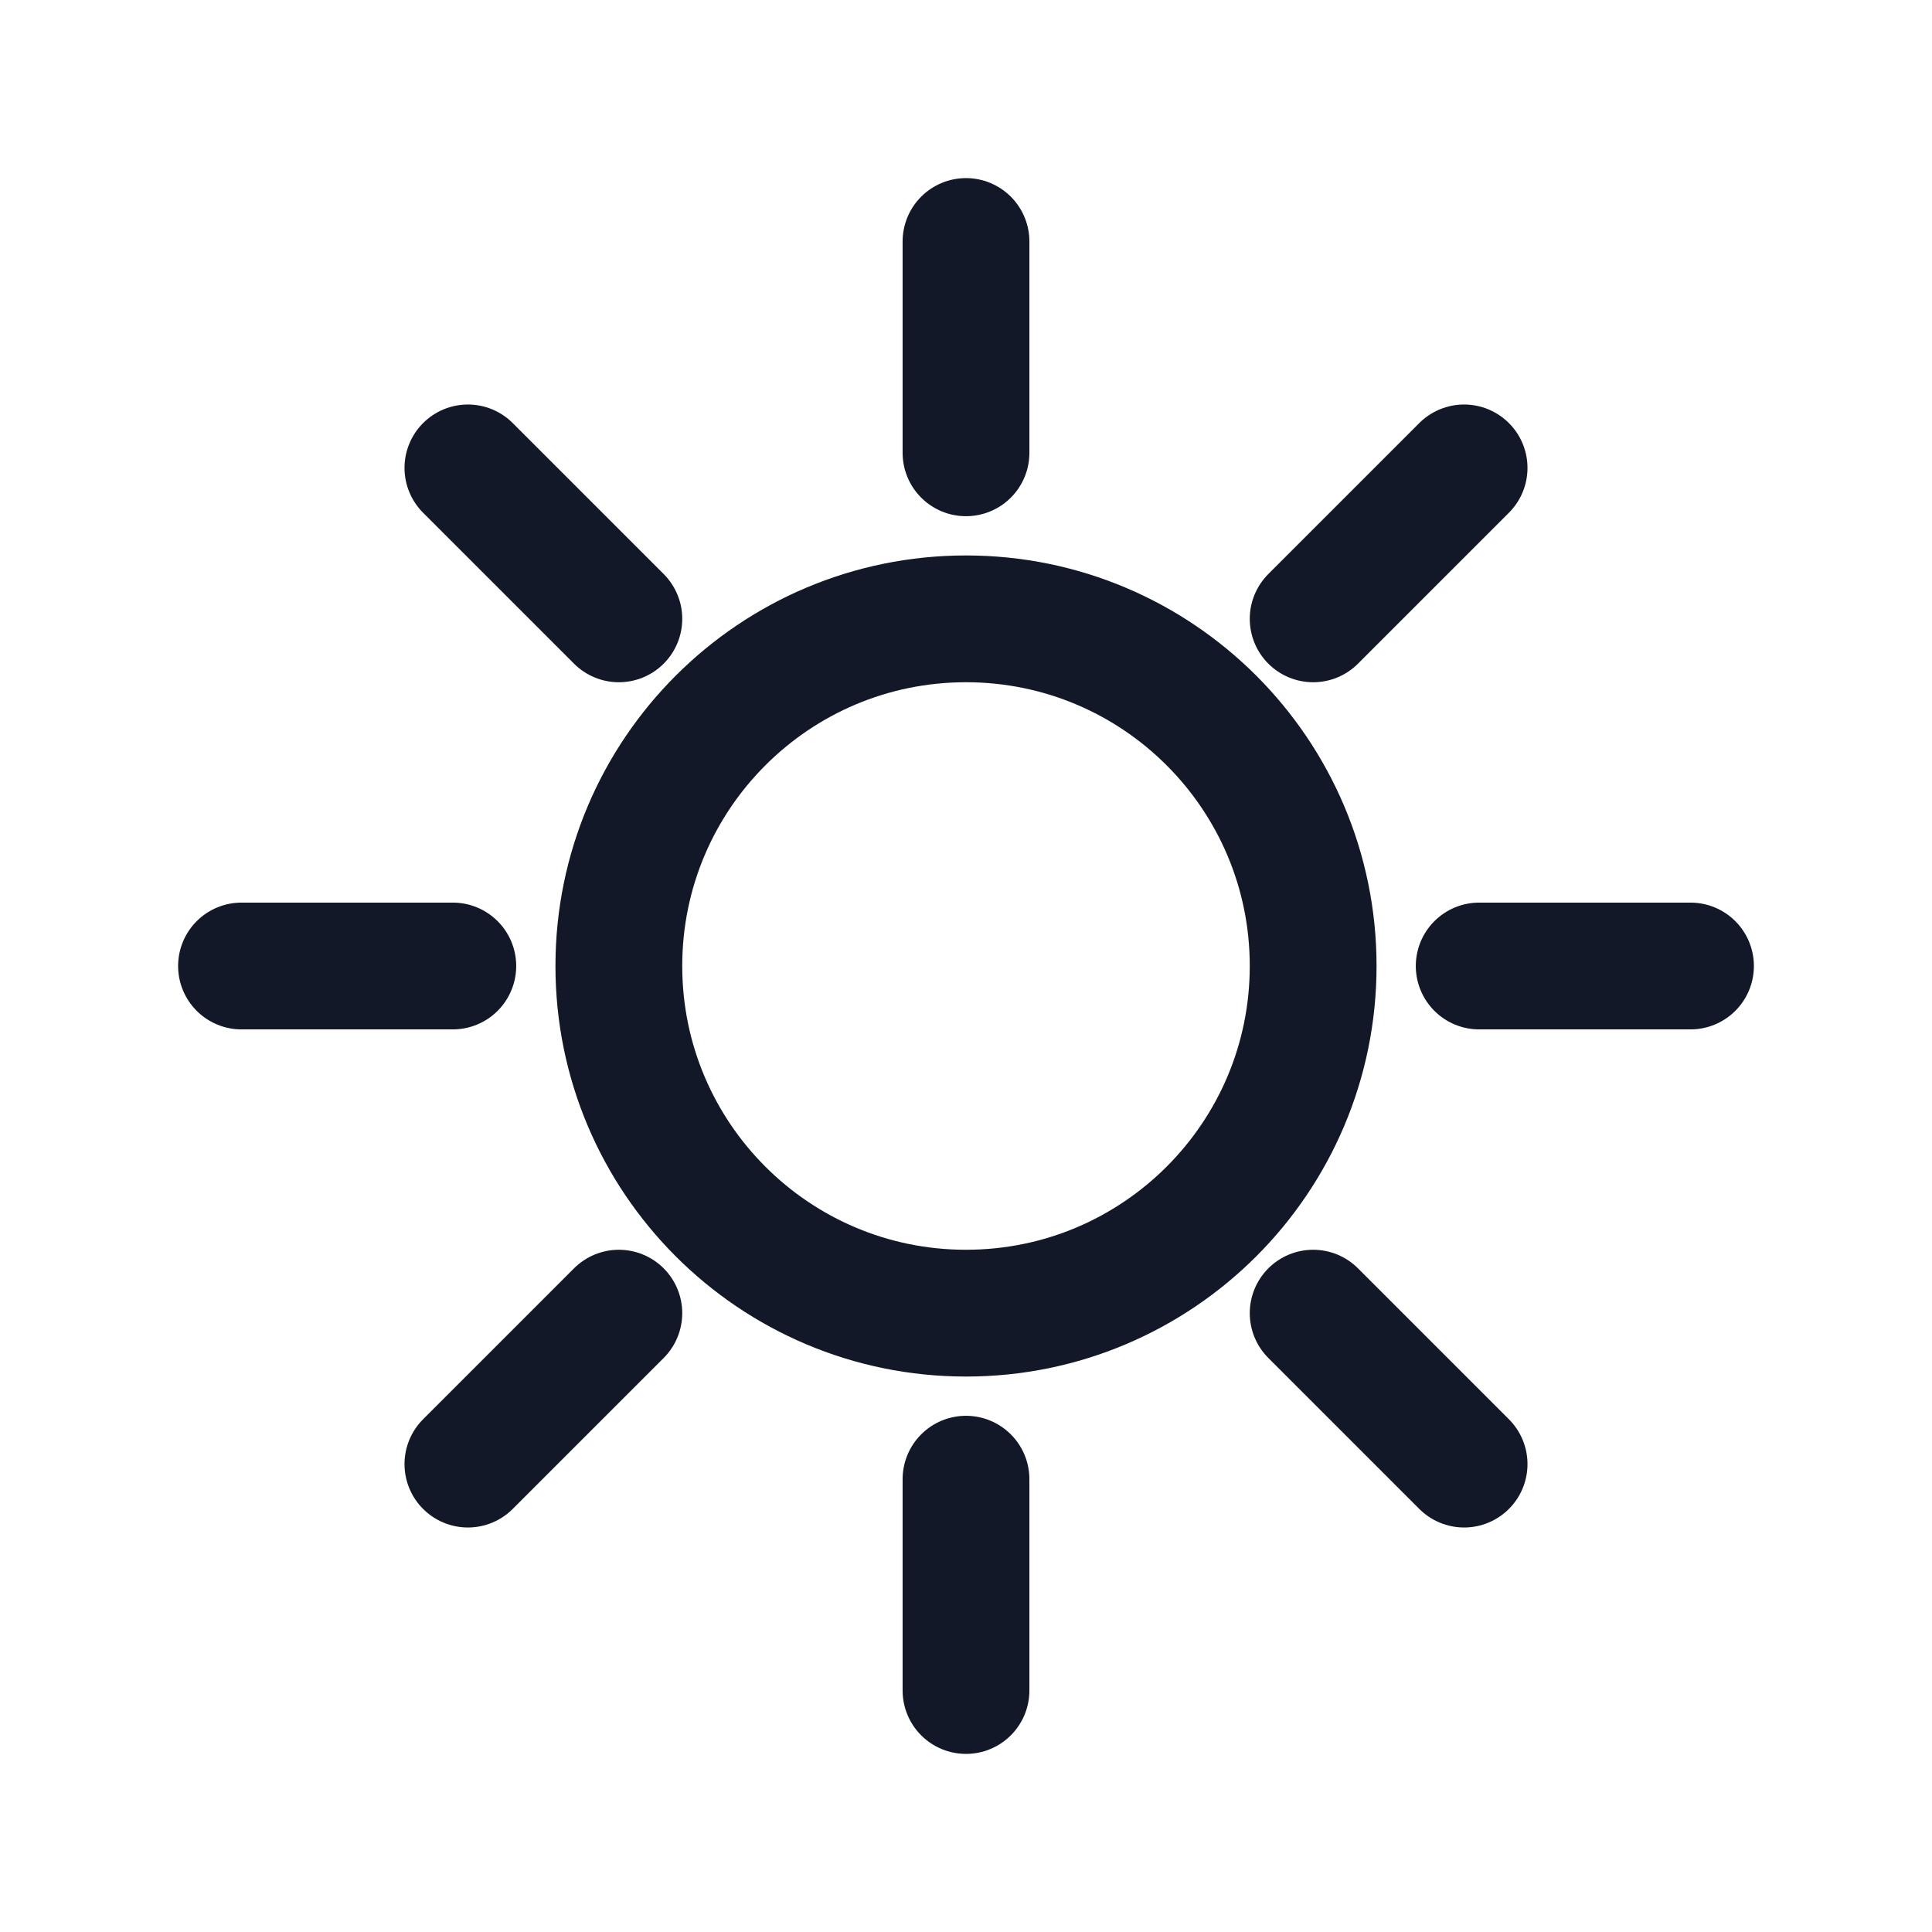
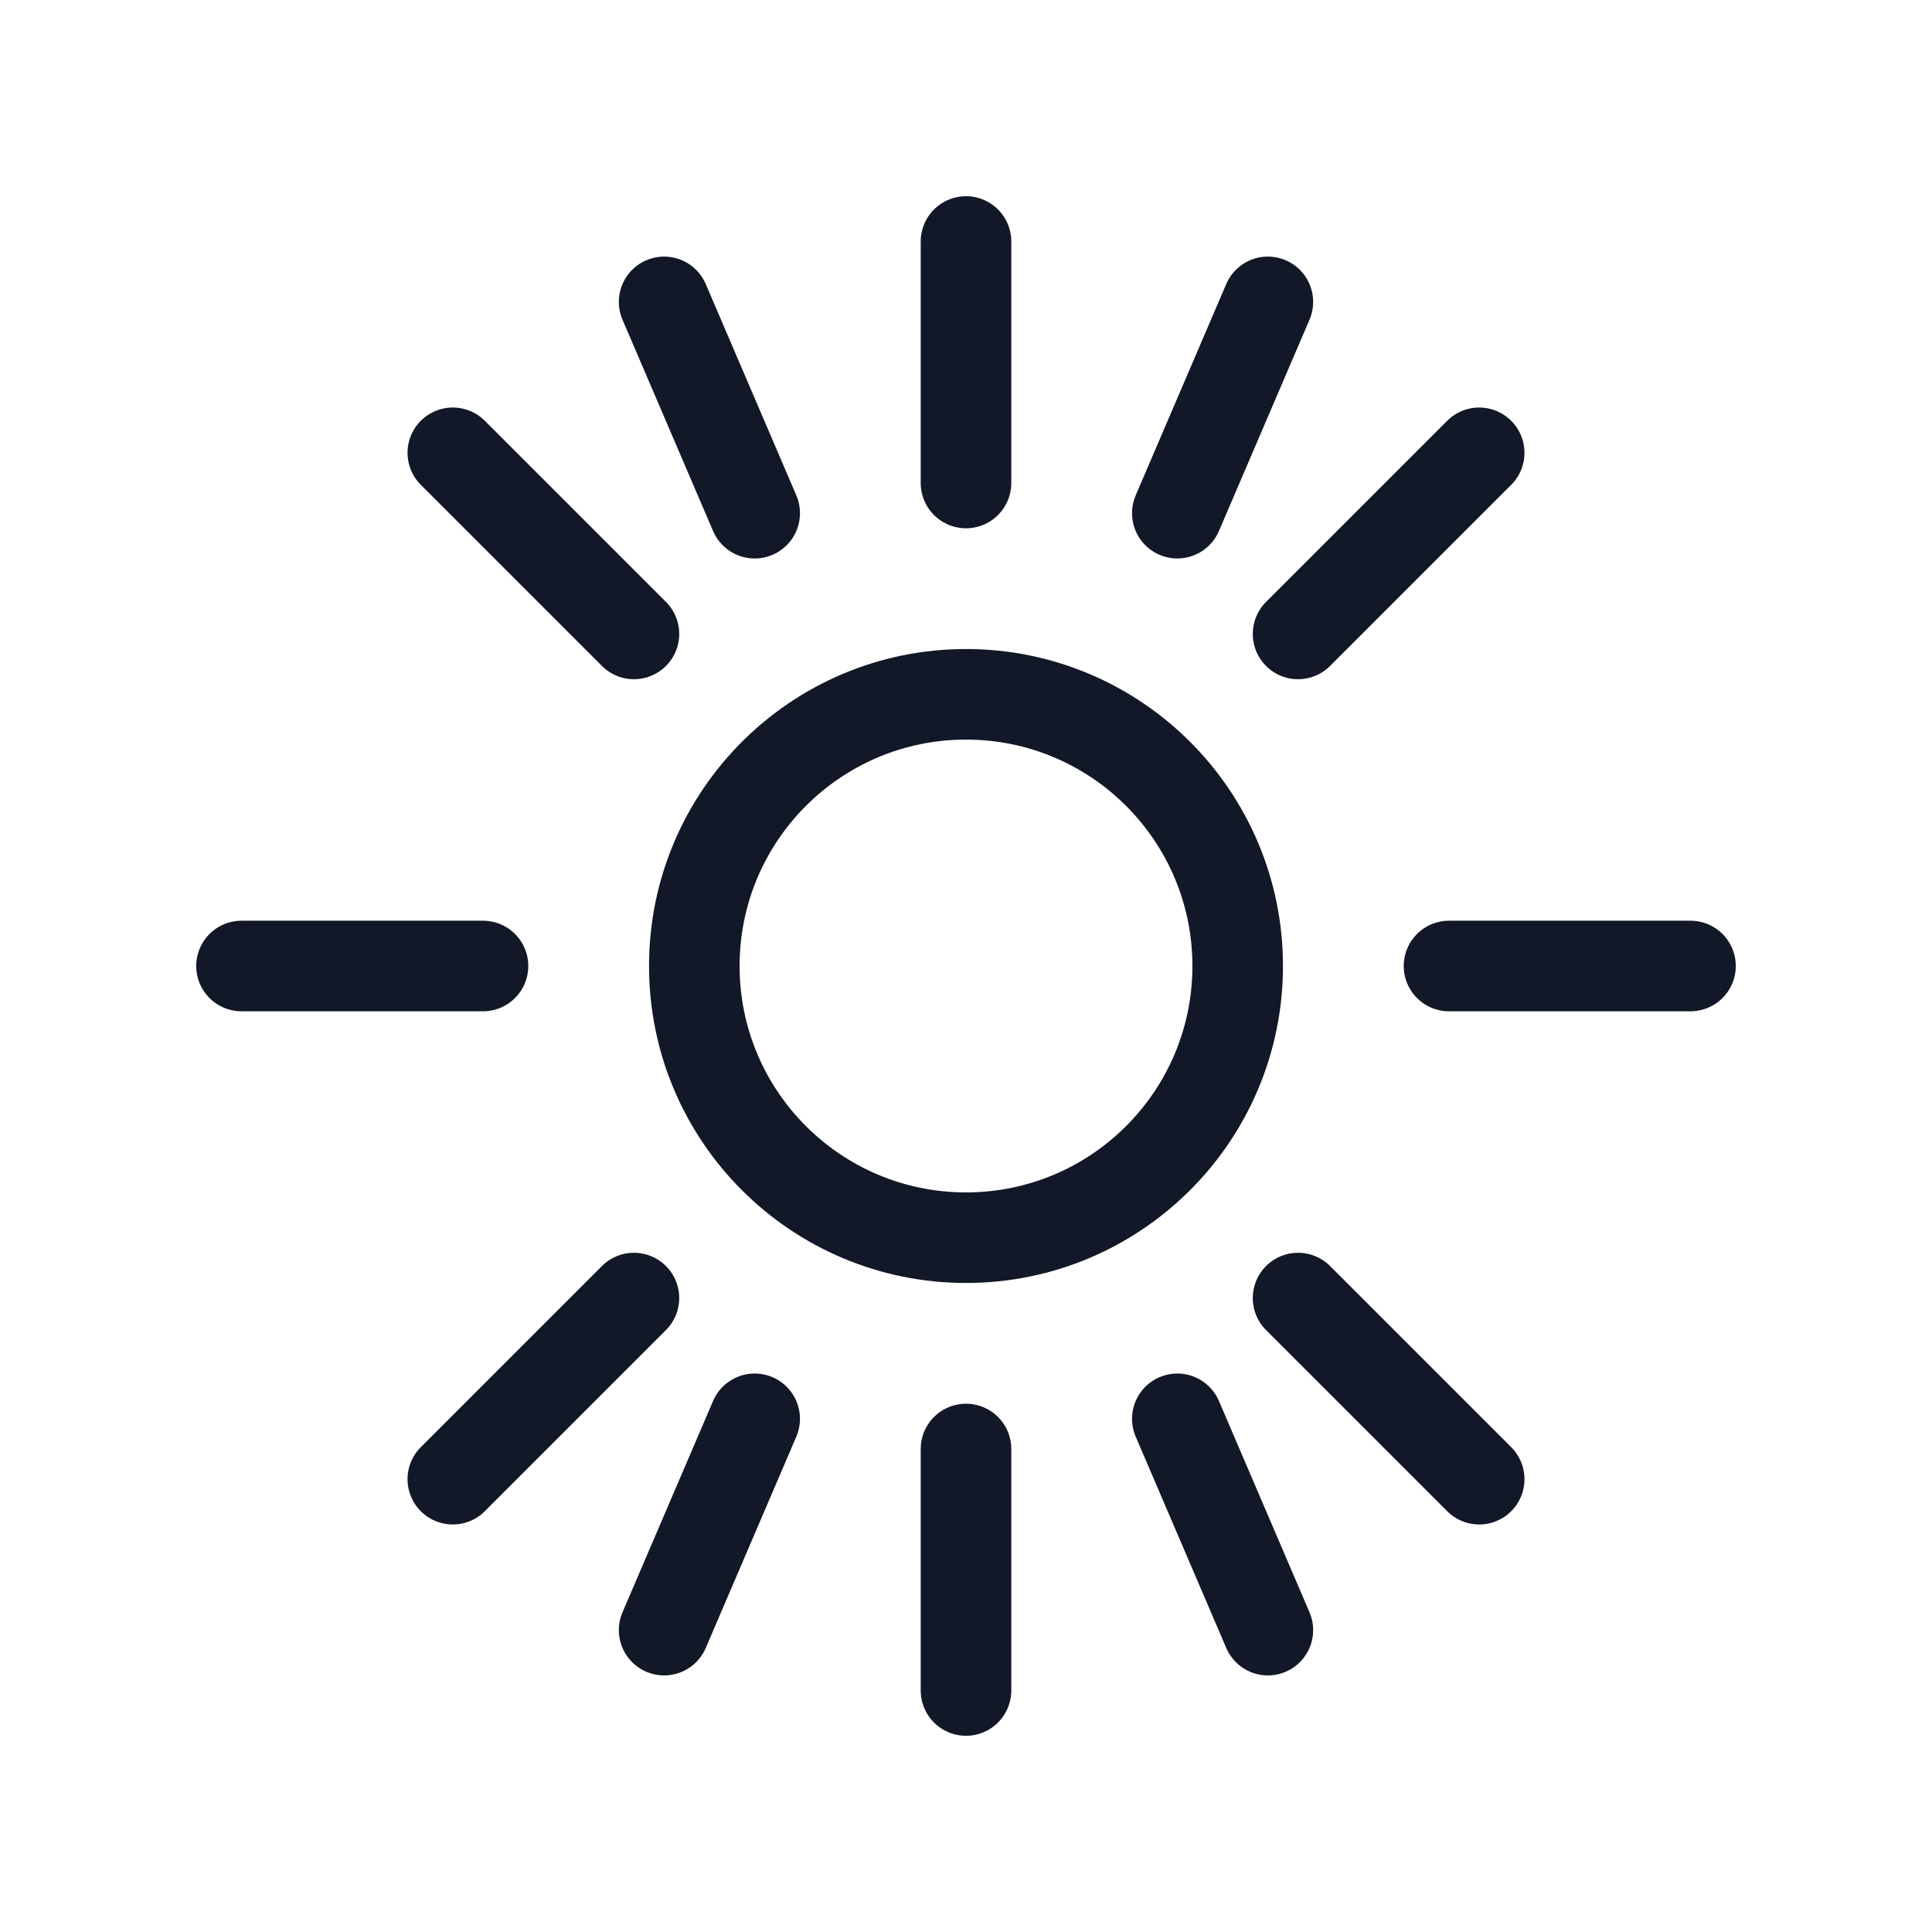
- <svg xmlns="http://www.w3.org/2000/svg" viewBox="0 0 64 64" fill="none" stroke="#121827" stroke-width="4.2" stroke-linecap="round" stroke-linejoin="round">
-   <circle cx="32" cy="32" r="11.5" />
-   <path d="M32 8v7" />
-   <path d="M32 49v7" />
-   <path d="M8 32h7" />
-   <path d="M49 32h7" />
-   <path d="M15.5 15.5l5 5" />
-   <path d="M48.5 15.5l-5 5" />
-   <path d="M15.5 48.5l5-5" />
-   <path d="M48.5 48.5l-5-5" />
+ <svg xmlns="http://www.w3.org/2000/svg" viewBox="0 0 64 64" fill="none" stroke="#121827" stroke-width="3" stroke-linecap="round" stroke-linejoin="round">
+   <circle cx="32" cy="32" r="9" />
+   <path d="M32 8v8" />
+   <path d="M32 48v8" />
+   <path d="M8 32h8" />
+   <path d="M48 32h8" />
+   <path d="M15 15l6 6" />
+   <path d="M49 15l-6 6" />
+   <path d="M15 49l6-6" />
+   <path d="M49 49l-6-6" />
+   <path d="M22 10l3 7" />
+   <path d="M42 10l-3 7" />
+   <path d="M22 54l3-7" />
+   <path d="M42 54l-3-7" />
</svg>
